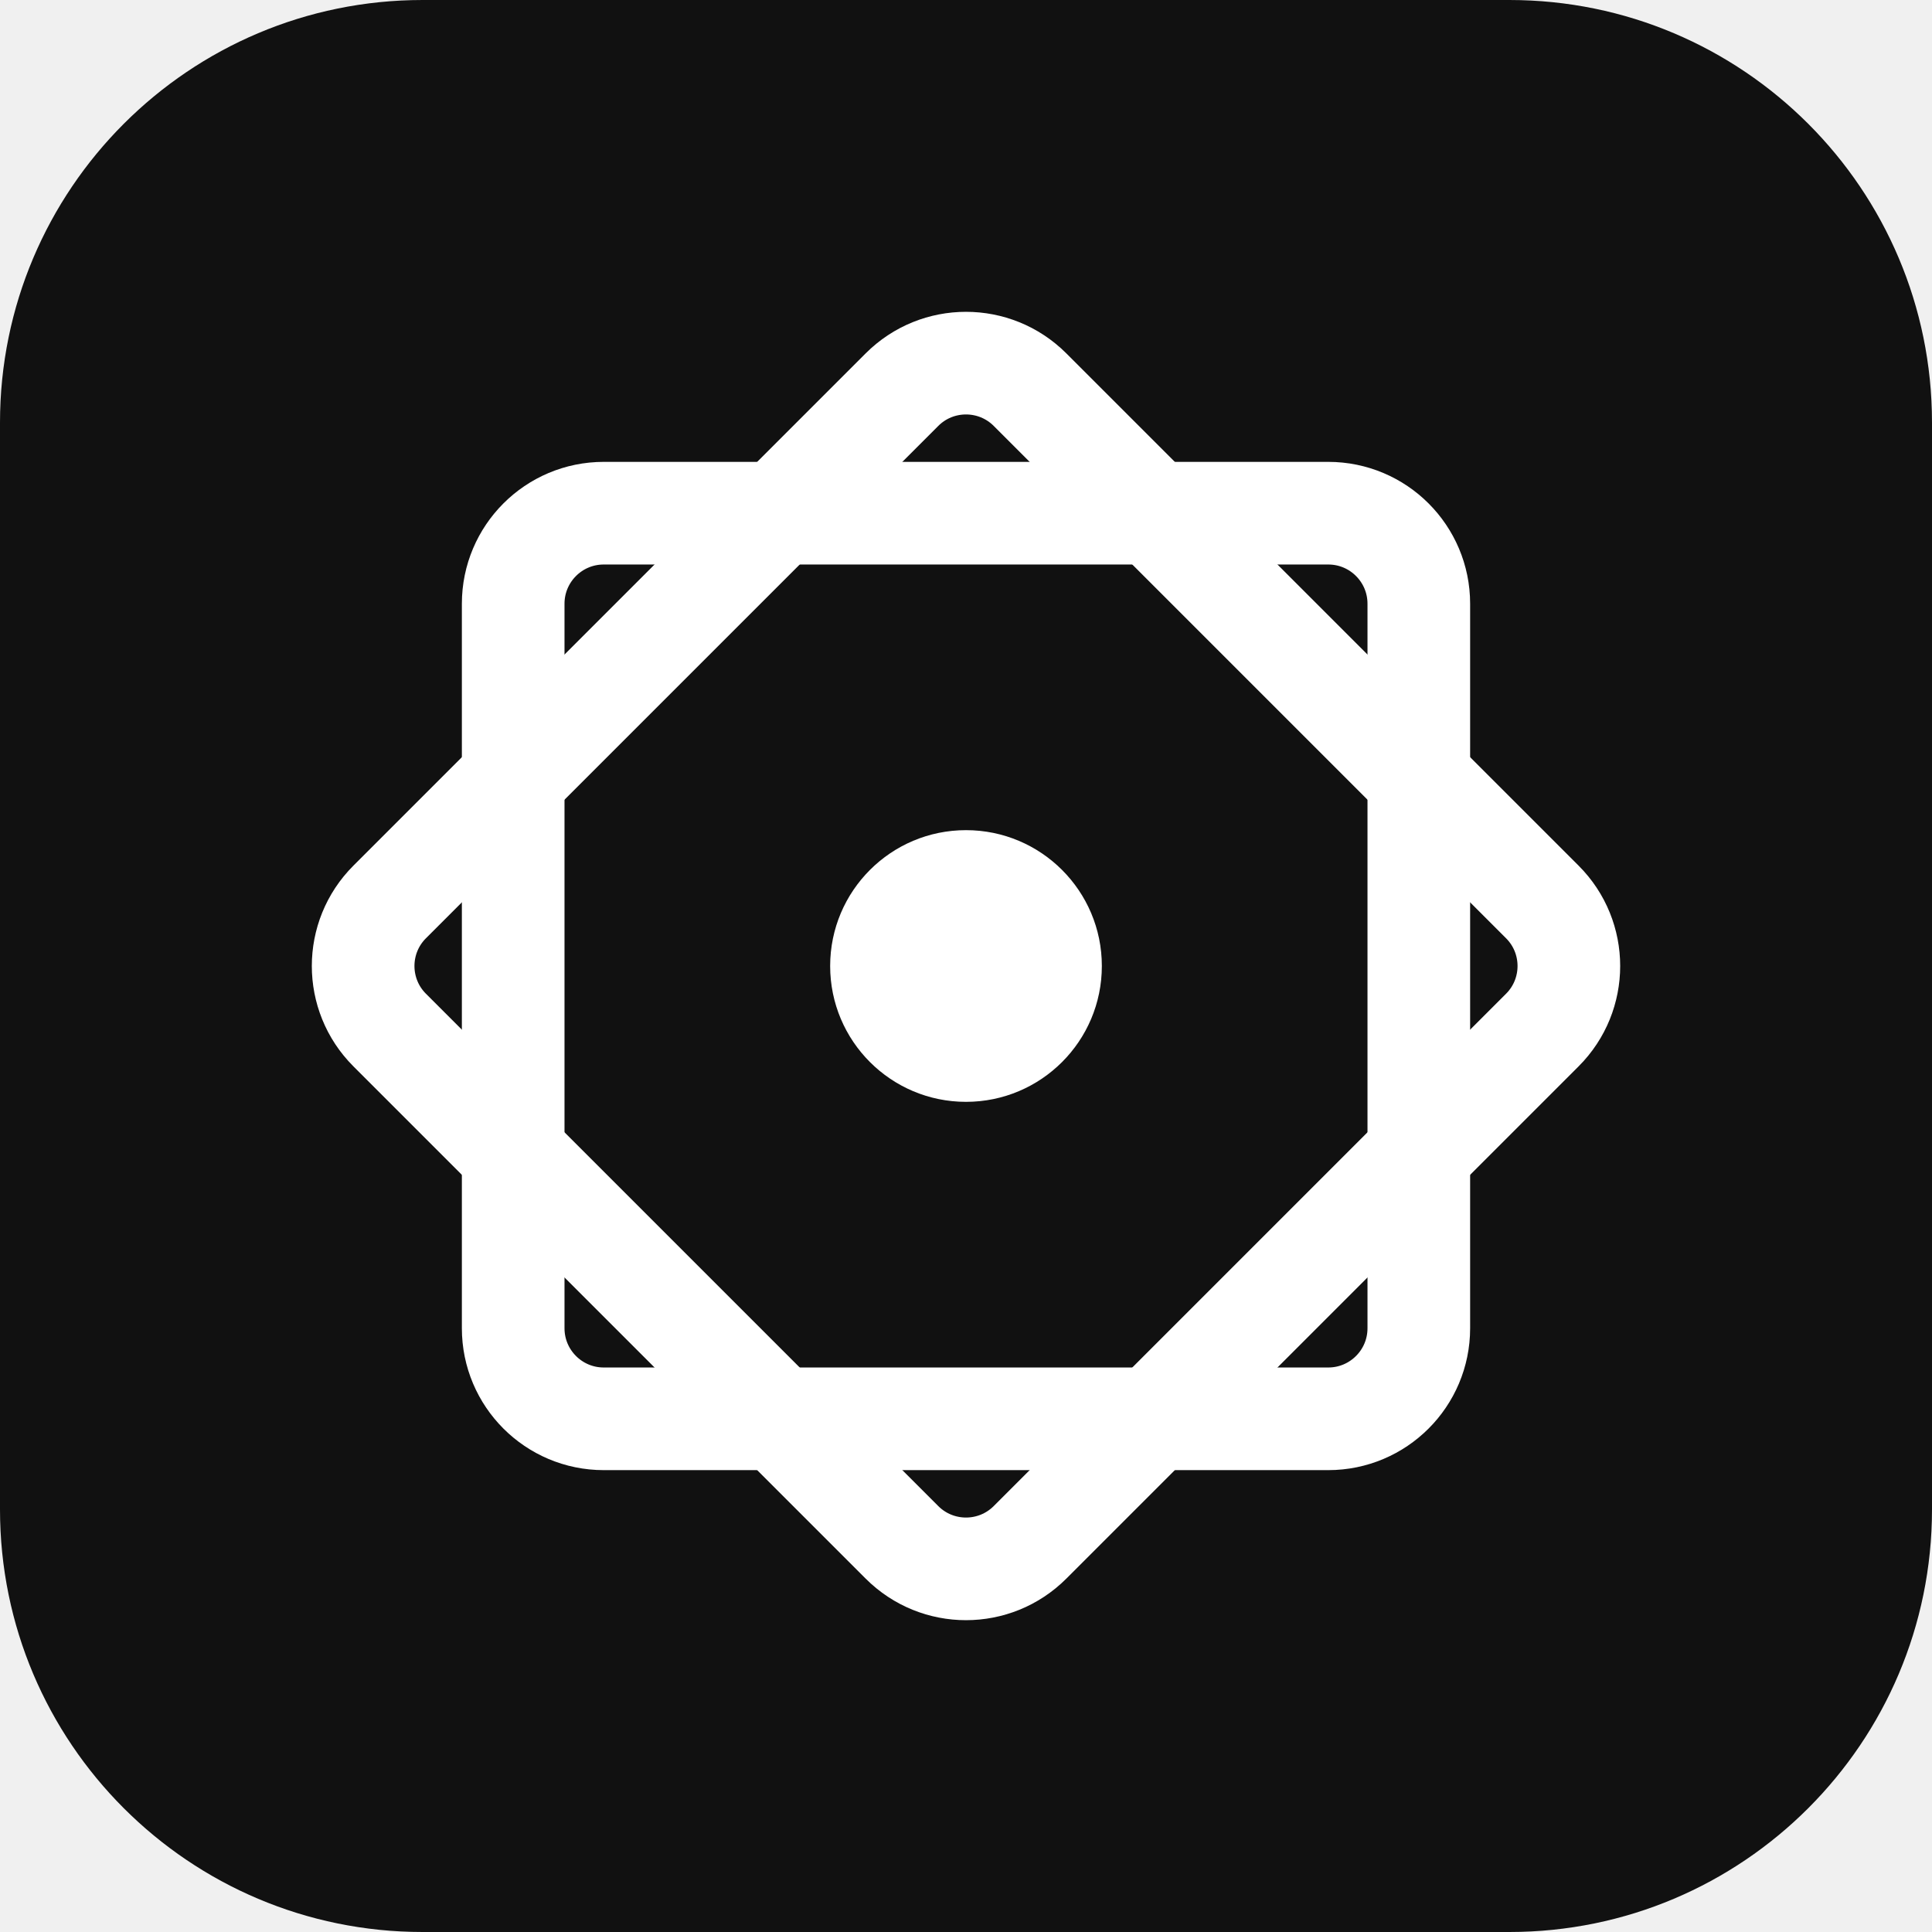
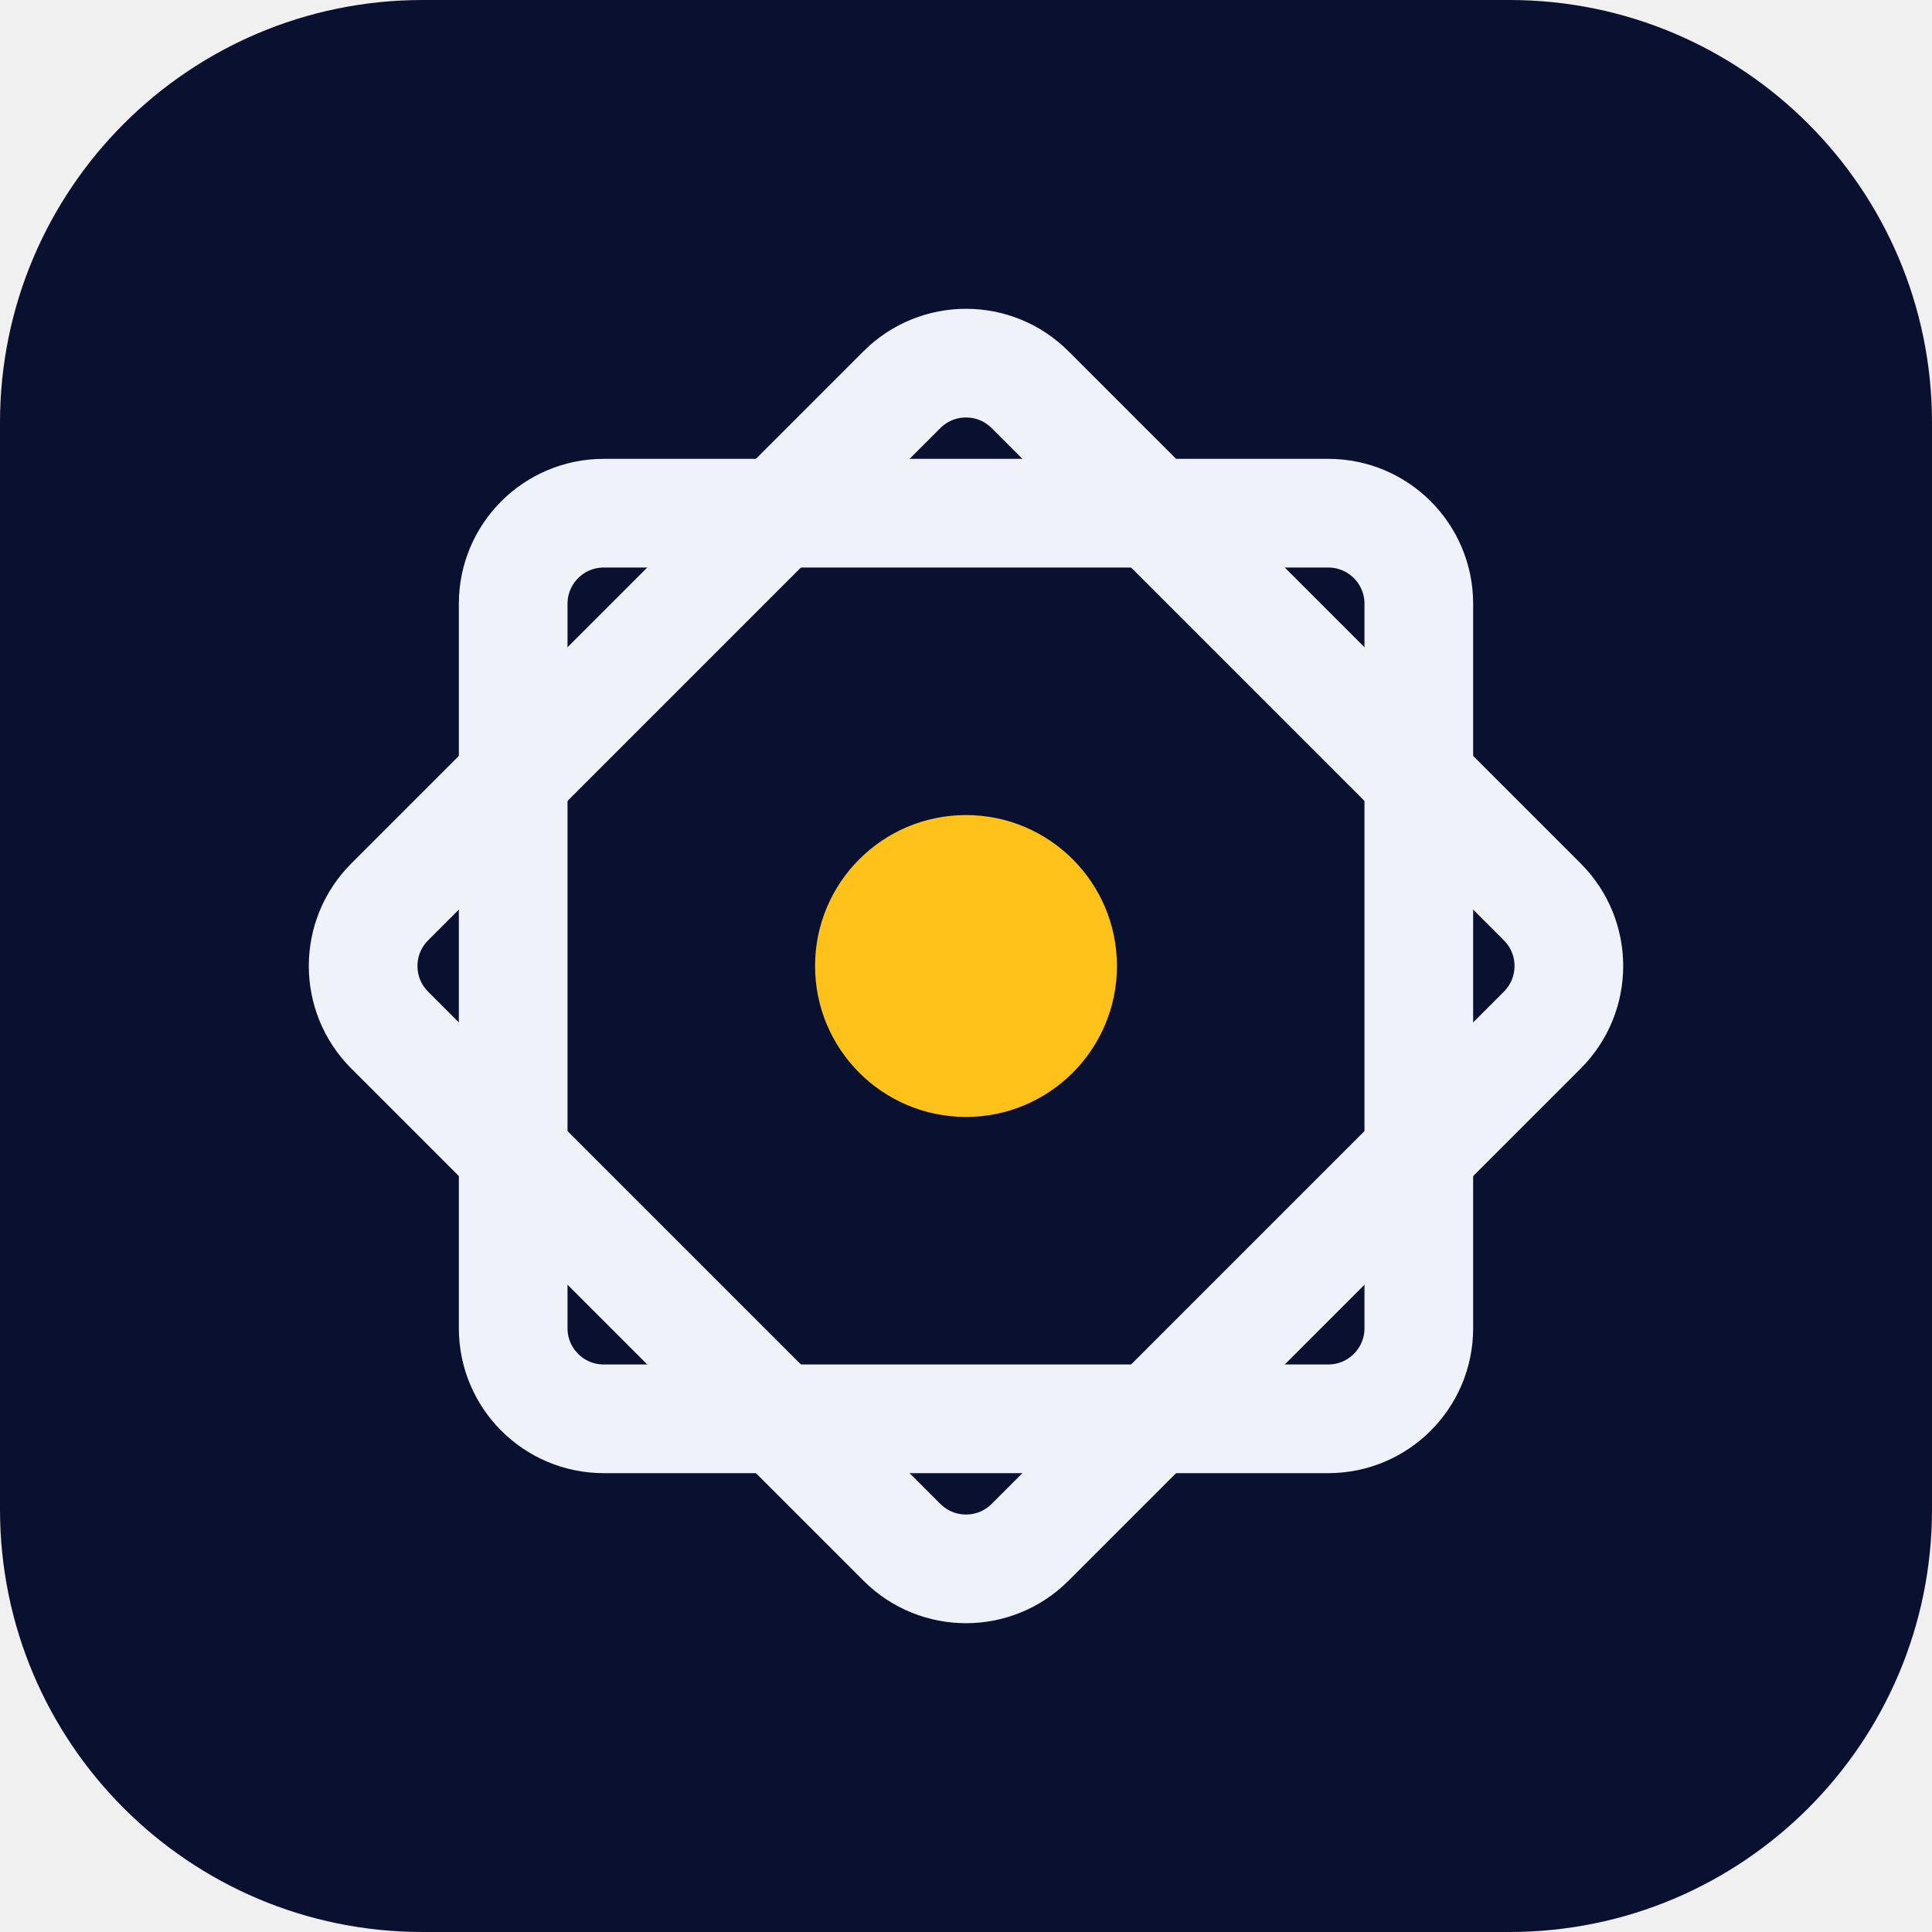
<svg xmlns="http://www.w3.org/2000/svg" viewBox="0 0 64 64">
-   <style>
-     .bg { fill: #111111; } .fg { stroke: #ffffff; } .dot { fill: #ffffff; }
-     @media (prefers-color-scheme: dark) { .bg { fill: #ffffff; } .fg { stroke: #111111; } .dot { fill: #111111; } }
-   </style>
-   <rect class="bg" width="64" height="64" rx="14" />
-   <g class="fg" fill="none" stroke-width="3.4" stroke-linejoin="round">
+   <rect width="64" height="64" rx="14" fill="#0a1130" />
+   <g fill="none" stroke="#f0f2fa" stroke-width="3.6" stroke-linejoin="round">
    <rect x="17" y="17" width="30" height="30" rx="3" />
    <rect x="17" y="17" width="30" height="30" rx="3" transform="rotate(45 32 32)" />
  </g>
-   <circle class="dot" cx="32" cy="32" r="4.5" />
+   <circle cx="32" cy="32" r="5" fill="#ffc21a" />
</svg>
